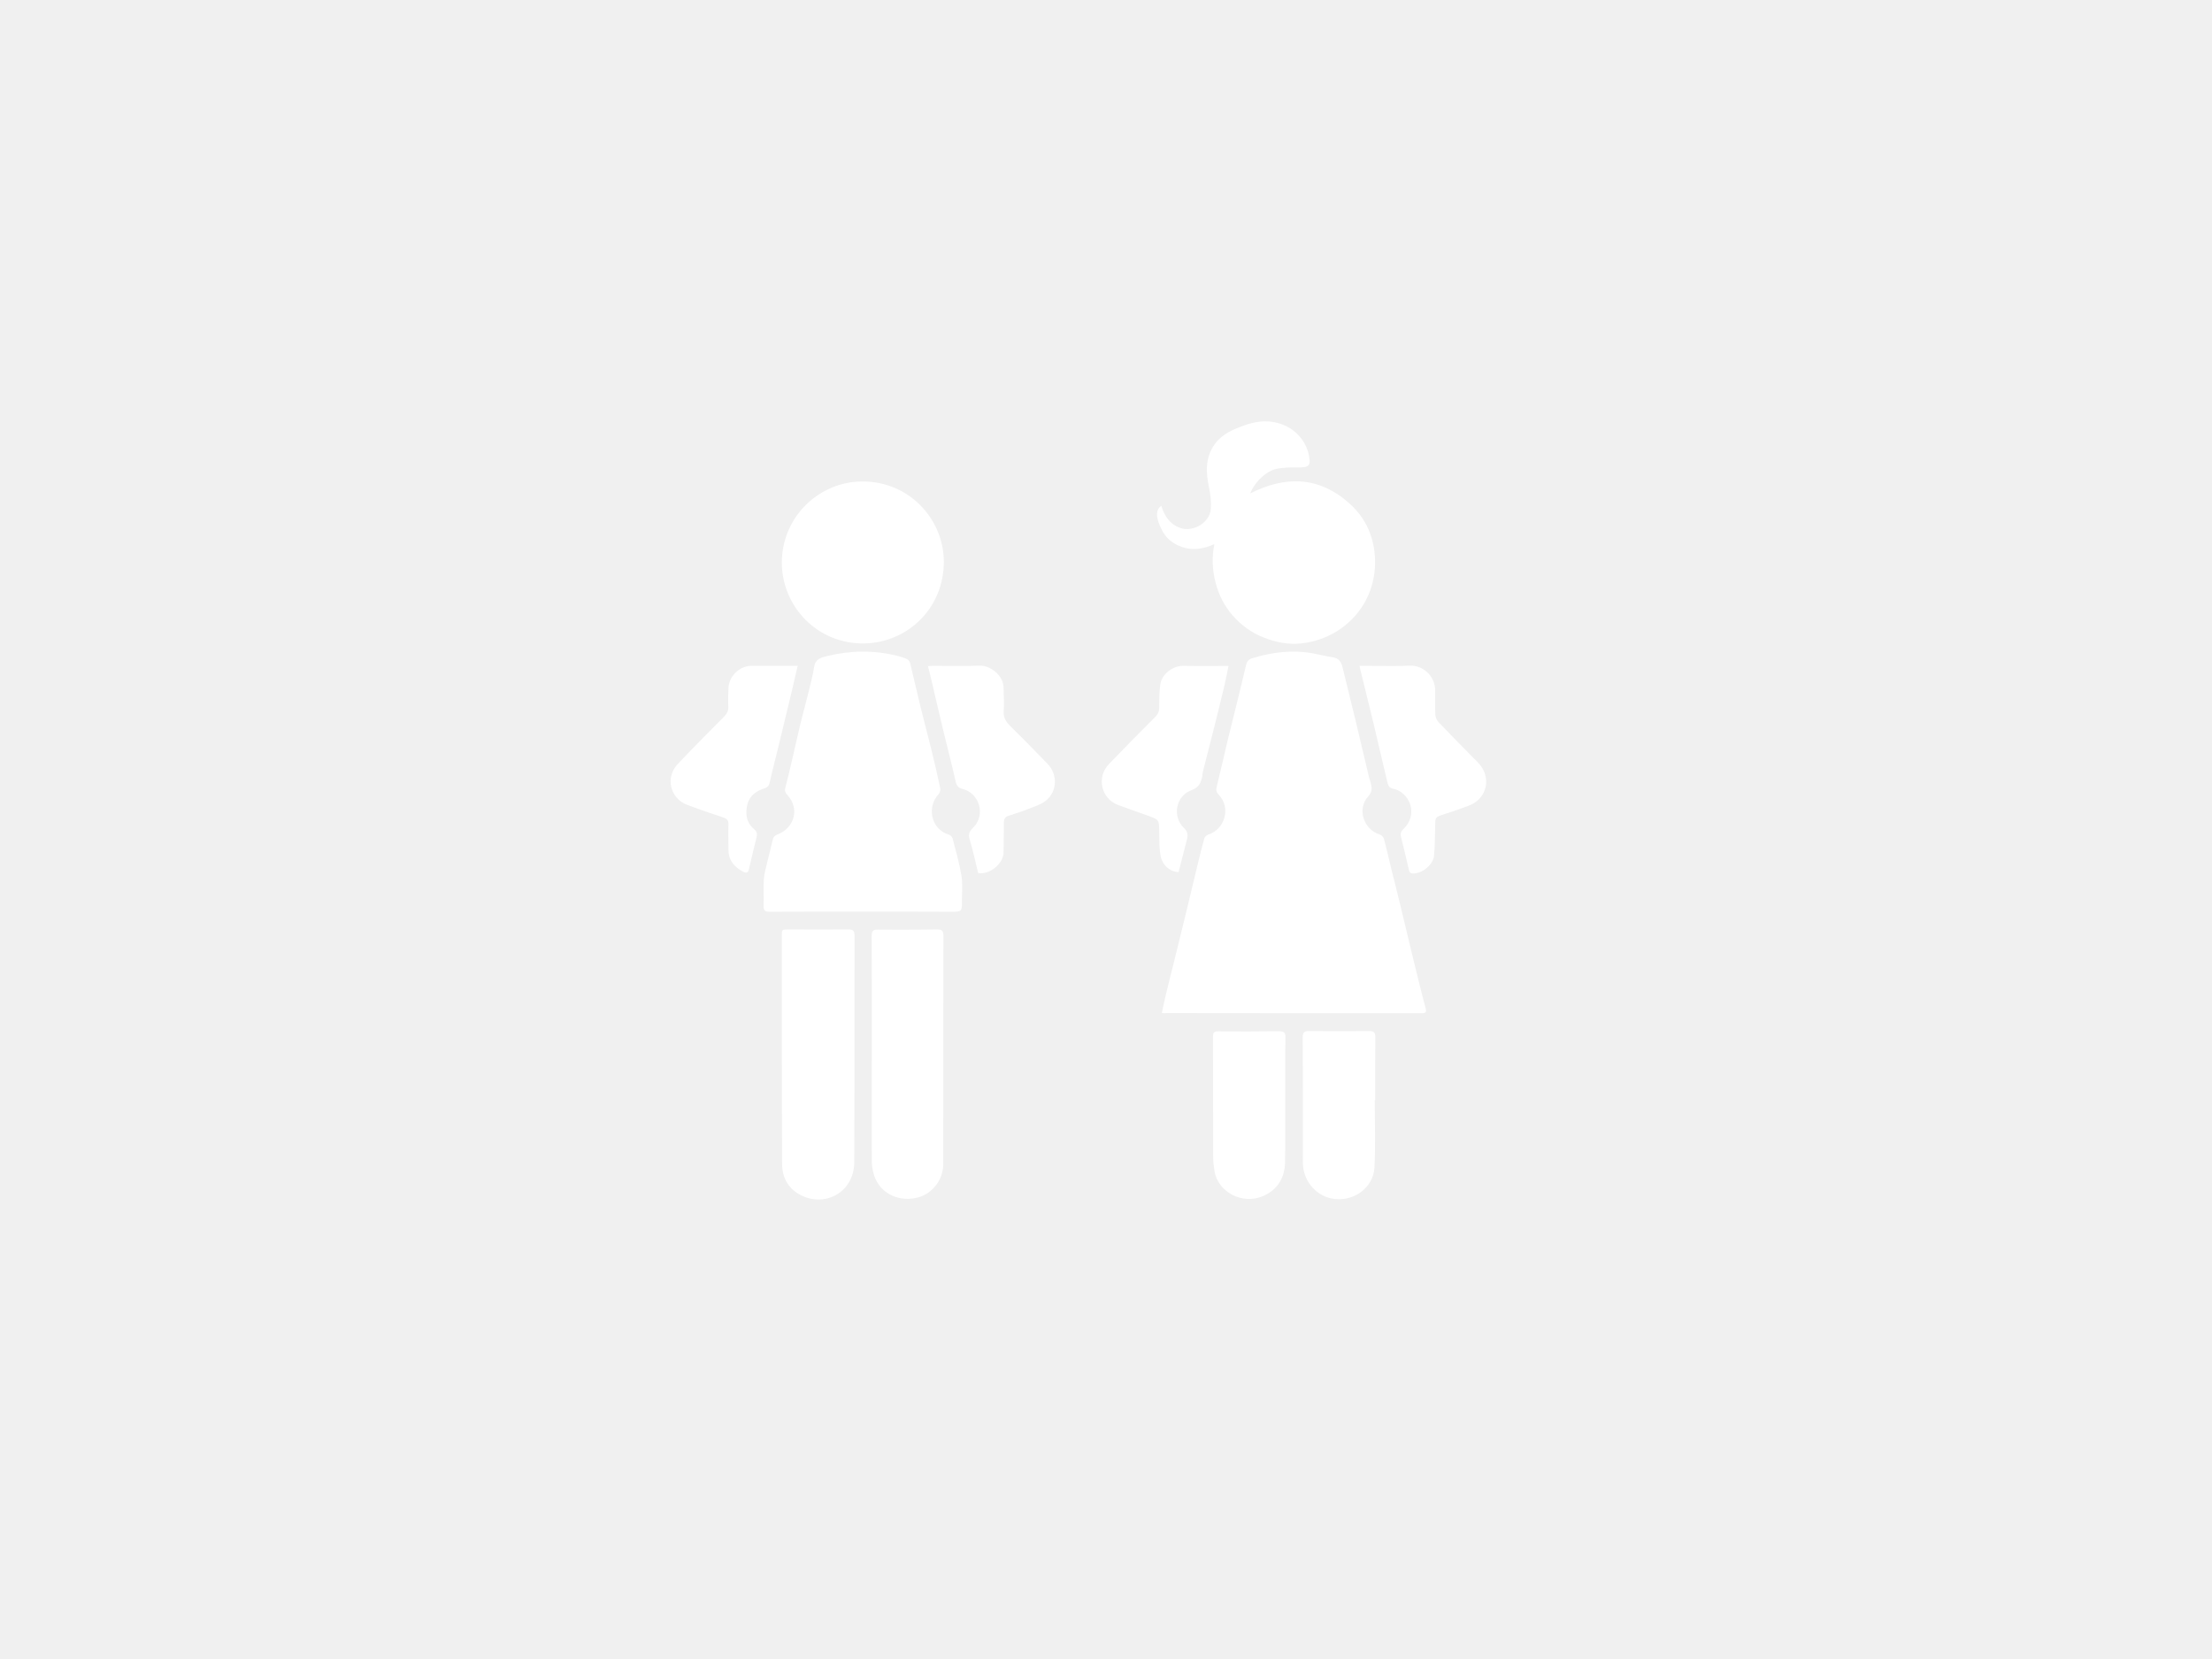
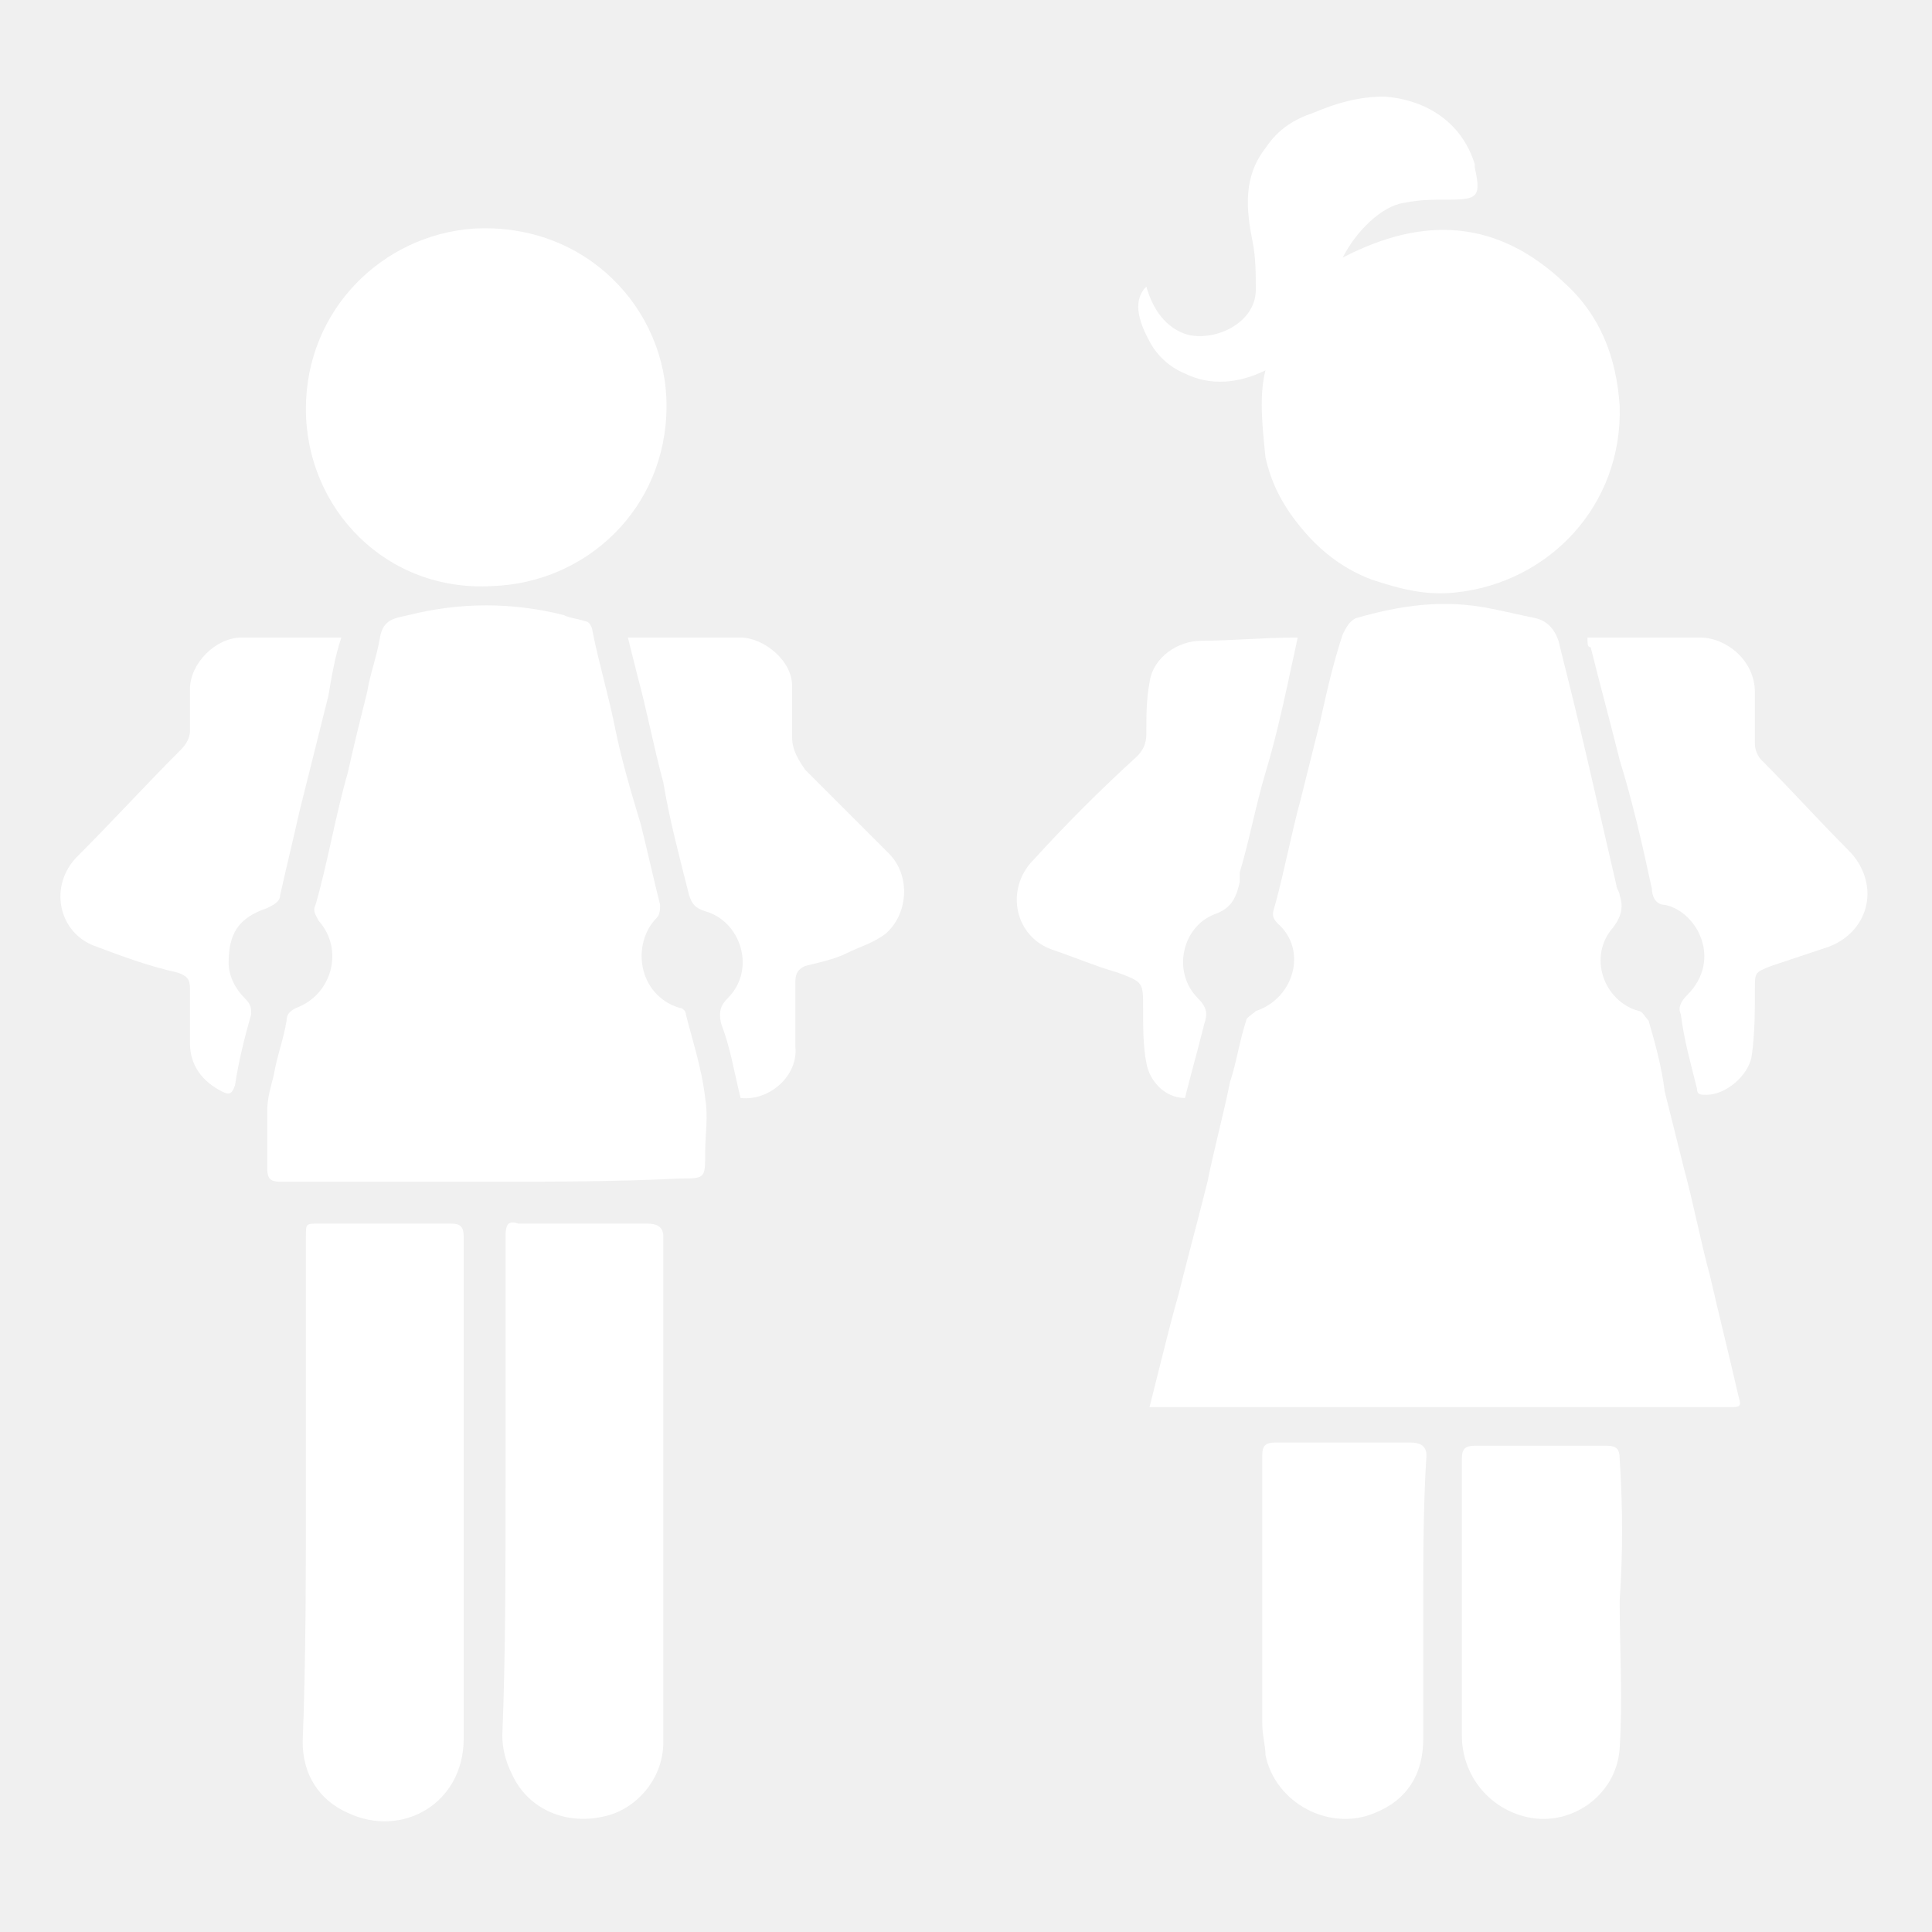
- <svg xmlns="http://www.w3.org/2000/svg" version="1.1" id="Слой_1" x="0px" y="0px" viewBox="0 0 1600 1200" style="enable-background:new 0 0 1600 1200;" xml:space="preserve">
+ <svg xmlns="http://www.w3.org/2000/svg" version="1.1" id="Слой_1" x="0px" y="0px" viewBox="0 0 60 60" style="enable-background:new 0 0 60 60;" xml:space="preserve">
  <style type="text/css">
	.st0{fill:#FFFFFF;}
</style>
  <g>
-     <path class="st0" d="M840.4,732.7c1-4.4,1.8-8.6,2.8-12.8c2-8.2,4-16.4,6.1-24.6c3-12.2,6-24.4,9-36.7c2.6-10.8,5.2-21.7,7.8-32.5   c1.6-6.6,3.2-13.2,5-19.7c0.3-1.1,1.7-2.3,2.8-2.7c12.3-3.9,16.6-19.6,7.6-28.9c-1.8-1.9-2-3.4-1.4-5.8c2.8-11.4,5.4-22.9,8.1-34.3   c2-8.3,4.2-16.7,6.2-25c2.3-9.5,4.7-19,6.9-28.6c0.6-2.6,1.8-4.2,4.5-5c14.4-4.4,28.9-6.2,43.9-3.5c4.9,0.9,9.7,2.2,14.6,2.9   c4.5,0.7,6,3.8,6.9,7.6c3.1,12.8,6.3,25.6,9.4,38.4c3.3,13.8,6.6,27.6,9.8,41.3c0.3,1.1,0.7,2.1,1,3.1c0.9,3.6,1.5,6.6-1.7,10.1   c-8.3,9-3.5,24,8.3,27.6c1.2,0.4,2.6,1.8,3,3c2,7.6,3.8,15.2,5.6,22.9c2.1,8.6,4.4,17.1,6.4,25.7c2.8,11.5,5.5,23.1,8.3,34.6   c3.2,13.2,6.4,26.4,9.9,39.5c0.8,3.1-0.1,3.6-2.8,3.6c-61.7,0-123.3,0-185-0.1C842.7,733,841.8,732.9,840.4,732.7z" />
-     <path class="st0" d="M623.7,659.4c-22.3,0-44.6,0-66.9,0.1c-3.2,0-4.6-0.7-4.5-4.3c0.3-6.3-0.2-12.7,0.2-19   c0.2-3.8,1.3-7.6,2.2-11.4c1.4-5.9,2.9-11.7,4.3-17.6c0.5-2,1.5-2.9,3.6-3.7c12-4.7,16-18.5,7-28.4c-1.5-1.7-2.2-2.8-1.5-5.5   c3.7-14.2,6.7-28.5,10.1-42.8c2.1-9,4.6-17.8,6.8-26.8c1.4-5.9,3-11.7,3.9-17.7c0.9-5.8,5.3-6.8,9.6-7.8   c16.8-4.1,33.7-4.3,50.6-0.1c2.4,0.6,4.7,1.3,6.9,2.3c1,0.5,2,1.8,2.3,2.9c2.6,10.6,5,21.3,7.6,31.9c2.6,10.7,5.5,21.3,8.1,32   c2.2,8.9,4.2,17.7,6.1,26.7c0.3,1.4-0.4,3.4-1.3,4.4c-8.2,8.7-6,25,7.7,29.2c1,0.3,2.2,1.5,2.5,2.5c2.3,8.9,4.9,17.8,6.4,26.9   c1,5.8,0.4,11.9,0.4,17.9c0.1,8.5,0.1,8.4-8.5,8.4C666.1,659.4,644.9,659.4,623.7,659.4z" />
-     <path class="st0" d="M878.4,393.6c-8.9,4-17.4,4.9-26.1,1c-5.1-2.3-9.1-5.9-11.7-10.9c-4.9-9.3-4.7-15.1-0.6-17.8   c2.3,7.3,6.1,13.3,13.8,16c9.2,3.2,21.2-3.8,22-13.6c0.4-5.2-0.2-10.7-1.3-15.8c-2.3-10.9-2.8-21.3,4-31c4.1-5.8,9.9-9.2,16.2-11.8   c7.1-2.9,14.4-5.3,22.2-4.9c13.4,0.7,25.1,8.7,29.2,21.8c0.1,0.5,0.3,0.9,0.4,1.4c1.9,9,0.9,10.2-8.1,10.1c-4.8,0-9.8,0-14.5,0.9   c-7.7,1.4-16.2,9.4-19.6,17.9c26.3-13.3,50.8-12.1,72.6,8c11.4,10.5,17.2,24.2,17.7,39.8c1,32.8-23.2,57.4-53.3,60.7   c-9.3,1-18.3-0.8-27.1-4.2c-8.8-3.4-16.2-8.8-22.4-15.8c-6.2-7-10.3-15.2-12.6-24.2C876.9,412.1,876.4,403,878.4,393.6z" />
-     <path class="st0" d="M565.5,406.9c0.2-32.5,25.5-56.5,54.3-58.5c36.5-2.4,62.9,26.6,62.9,57.9c0,33.4-25.8,58.2-56.9,59.1   C591.7,466.3,565.6,439.1,565.5,406.9z" />
-     <path class="st0" d="M565.5,759.9c0-27.6,0-55.3,0-82.9c0-4.7,0.1-4.7,4.7-4.7c14.5,0,29,0.1,43.5,0c3.4,0,4.4,1,4.4,4.4   c-0.1,54.7,0.1,109.4-0.2,164.1c-0.1,20.8-20,32.5-37.8,24.1c-9.5-4.5-14.4-12.6-14.4-23.3C565.6,814.2,565.6,787.1,565.5,759.9   C565.5,759.9,565.5,759.9,565.5,759.9z" />
-     <path class="st0" d="M630.6,759.3c0-27.4,0.1-54.8-0.1-82.2c0-3.8,1.1-4.8,4.7-4.7c14.1,0.2,28.3,0.1,42.4-0.1   c3.6,0,4.8,0.8,4.8,4.6c-0.1,54.9-0.1,109.9-0.1,164.8c0,12.8-9,22.1-18.5,24.5c-12.7,3.3-25.3-2.1-30.4-13.2   c-1.8-3.8-2.7-8.4-2.8-12.7C630.5,813.4,630.6,786.3,630.6,759.3C630.6,759.3,630.6,759.3,630.6,759.3z" />
-     <path class="st0" d="M707.5,631.5c-2-8.1-3.6-16.2-6.1-24.2c-1.2-3.8-0.3-5.8,2.4-8.5c9.6-9.5,4.5-25.2-7.7-28.2   c-2.8-0.7-4.1-2.2-4.8-5.1c-2.7-12.1-5.9-24.2-8.8-36.3c-2.8-11.4-5.4-22.9-8.1-34.4c-1-4.2-2-8.4-3.2-13c1.3-0.1,2.4-0.2,3.4-0.2   c11.3,0,22.7,0.3,34-0.1c7.6-0.3,17.2,7,17.3,15.8c0.1,5.7,0.5,11.5,0.1,17.2c-0.3,4.5,1.6,7.5,4.6,10.5   c9.2,9.1,18.3,18.3,27.3,27.7c7.3,7.7,6.8,20-1.5,26.5c-3.7,2.9-8.6,4.3-13,6.1c-4.5,1.8-9.1,3.2-13.7,4.7   c-2.6,0.8-3.6,2.3-3.6,5.1c0.1,7.2-0.2,14.4-0.2,21.5C725.9,624.2,716.4,632.9,707.5,631.5z" />
-     <path class="st0" d="M983.4,481.6c1.7,0,3,0,4.3,0c10.7,0,21.5,0.4,32.2-0.1c8.9-0.4,18.2,7,18.2,18.1c0,5.7-0.2,11.5,0.1,17.2   c0.1,1.8,0.9,4,2.2,5.4c9.4,9.8,18.9,19.6,28.5,29.2c10.2,10.1,7.2,26-6.1,31.2c-6.3,2.4-12.7,4.6-19.2,6.7   c-5.2,1.7-5.4,1.9-5.5,7.3c-0.2,7.4-0.1,14.9-0.8,22.2c-0.7,6.7-8.1,12.7-14.7,13c-2,0.1-3.1-0.5-3.5-2.6   c-1.8-7.9-3.7-15.8-5.7-23.7c-0.6-2.4-0.2-4,1.7-5.8c11.8-11.4,3.5-27.3-7.5-29.2c-3-0.5-3.7-2.9-4.2-5.2   c-3.4-14.2-6.6-28.3-10-42.5c-3-12.4-6.1-24.7-9.1-37.1C983.9,484.5,983.7,483.3,983.4,481.6z" />
-     <path class="st0" d="M577,481.6c-1.6,6.8-3,13.1-4.5,19.3c-3.1,12.7-6.1,25.4-9.2,38.1c-2.2,9.1-4.6,18.1-6.6,27.2   c-0.5,2.4-1.8,3.4-3.9,4.1c-9.1,2.9-13.1,8.7-12.9,18.2c0.1,4.7,2.2,8.5,5.7,11.4c1.9,1.6,2.2,3.3,1.7,5.5   c-1.9,7.7-3.8,15.3-5.5,23c-0.6,2.9-1.8,3.4-4.3,2.1c-6.5-3.4-10.6-8.3-10.6-16c0-6.1-0.2-12.2,0-18.3c0.1-3.2-1.5-4.1-4-5   c-8.7-2.9-17.4-5.8-26-9.1c-12.2-4.7-15.8-19.7-6.8-29.3c11.1-11.8,22.5-23.2,33.9-34.7c1.9-2,2.9-4,2.8-6.7   c-0.2-4.5-0.1-9,0.1-13.5c0.3-8.8,8-16.3,16.8-16.3C554.4,481.6,565.3,481.6,577,481.6z" />
-     <path class="st0" d="M888.6,481.7c-1.1,5.2-1.9,9.8-3,14.4c-2.3,9.7-4.7,19.3-7.1,29c-2.8,11-5.6,22-8.4,33   c-0.3,1.2-0.3,2.4-0.5,3.6c-1,4.7-2.5,8-8.1,10c-11,4.1-13.7,19-5.2,27.1c2.8,2.7,3.1,5.1,2.3,8.2c-2,7.9-4.1,15.9-6.1,23.8   c-5.9-0.1-11.7-4.8-13-11.7c-1.1-5.7-0.9-11.6-1-17.4c-0.1-8.7,0-8.7-8.2-11.7c-7.1-2.6-14.3-5-21.5-7.7   c-12.3-4.6-15.9-20.1-6.7-29.6c11-11.5,22.2-22.8,33.5-34.1c2.1-2.1,2.9-4.1,2.9-7c0-5.6,0-11.2,0.8-16.7   c1.3-7.9,9.5-13.4,16.8-13.3C866.7,481.9,877.3,481.7,888.6,481.7z" />
-     <path class="st0" d="M994.4,795.7c0,16.2,0.6,32.4-0.2,48.6c-0.7,15.5-16.4,25.9-31.5,22.5c-11.8-2.7-20.3-13.4-20.3-25.9   c0-30.2,0.1-60.4-0.1-90.6c0-3.6,1.1-4.6,4.6-4.5c14.5,0.1,29,0.1,43.5,0c3.4,0,4.4,1,4.4,4.4c-0.2,15.2-0.1,30.4-0.1,45.7   C994.6,795.7,994.5,795.7,994.4,795.7z" />
-     <path class="st0" d="M929.6,795.8c0,15,0.2,30-0.1,44.9c-0.2,11.2-5.3,19.8-15.8,24.4c-15.2,6.7-33.1-3.1-35.3-18.4   c-0.5-3.3-0.9-6.7-0.9-10.1c-0.1-29,0-58-0.1-86.9c0-3,0.9-3.7,3.8-3.7c14.6,0.1,29.2,0.1,43.8-0.1c3.4,0,4.9,0.7,4.8,4.6   C929.5,765.6,929.7,780.7,929.6,795.8C929.7,795.8,929.7,795.8,929.6,795.8z" />
+     <path class="st0" d="M35.7,43.7c0.1-0.4,0.2-0.8,0.3-1.2c0.2-0.8,0.4-1.6,0.6-2.3c0.3-1.2,0.6-2.3,0.9-3.5c0.2-1,0.5-2.1,0.7-3.1   c0.2-0.6,0.3-1.3,0.5-1.9c0-0.1,0.2-0.2,0.3-0.3c1.2-0.4,1.6-1.9,0.7-2.7c-0.2-0.2-0.2-0.3-0.1-0.6c0.3-1.1,0.5-2.2,0.8-3.3   c0.2-0.8,0.4-1.6,0.6-2.4c0.2-0.9,0.4-1.8,0.7-2.7c0.1-0.2,0.2-0.4,0.4-0.5c1.4-0.4,2.7-0.6,4.2-0.3c0.5,0.1,0.9,0.2,1.4,0.3   c0.4,0.1,0.6,0.4,0.7,0.7c0.3,1.2,0.6,2.4,0.9,3.7c0.3,1.3,0.6,2.6,0.9,3.9c0,0.1,0.1,0.2,0.1,0.3c0.1,0.3,0.1,0.6-0.2,1   c-0.8,0.9-0.3,2.3,0.8,2.6c0.1,0,0.2,0.2,0.3,0.3c0.2,0.7,0.4,1.4,0.5,2.2c0.2,0.8,0.4,1.6,0.6,2.4c0.3,1.1,0.5,2.2,0.8,3.3   c0.3,1.3,0.6,2.5,0.9,3.8c0.1,0.3,0,0.3-0.3,0.3c-5.9,0-11.7,0-17.6,0C35.9,43.7,35.8,43.7,35.7,43.7z" />
+     <path class="st0" d="M15.1,36.7c-2.1,0-4.2,0-6.4,0c-0.3,0-0.4-0.1-0.4-0.4c0-0.6,0-1.2,0-1.8c0-0.4,0.1-0.7,0.2-1.1   c0.1-0.6,0.3-1.1,0.4-1.7c0-0.2,0.1-0.3,0.3-0.4c1.1-0.4,1.5-1.8,0.7-2.7c-0.1-0.2-0.2-0.3-0.1-0.5c0.4-1.4,0.6-2.7,1-4.1   c0.2-0.9,0.4-1.7,0.6-2.5c0.1-0.6,0.3-1.1,0.4-1.7c0.1-0.6,0.5-0.6,0.9-0.7c1.6-0.4,3.2-0.4,4.8,0c0.2,0.1,0.4,0.1,0.7,0.2   c0.1,0,0.2,0.2,0.2,0.3c0.2,1,0.5,2,0.7,3c0.2,1,0.5,2,0.8,3c0.2,0.8,0.4,1.7,0.6,2.5c0,0.1,0,0.3-0.1,0.4   c-0.8,0.8-0.6,2.4,0.7,2.8c0.1,0,0.2,0.1,0.2,0.2c0.2,0.8,0.5,1.7,0.6,2.6c0.1,0.6,0,1.1,0,1.7c0,0.8,0,0.8-0.8,0.8   C19.1,36.7,17.1,36.7,15.1,36.7z" />
+     <path class="st0" d="M39.3,11.5c-0.8,0.4-1.7,0.5-2.5,0.1c-0.5-0.2-0.9-0.6-1.1-1c-0.5-0.9-0.4-1.4-0.1-1.7   c0.2,0.7,0.6,1.3,1.3,1.5C37.8,10.6,39,10,39,9c0-0.5,0-1-0.1-1.5c-0.2-1-0.3-2,0.4-2.9c0.4-0.6,0.9-0.9,1.5-1.1   C41.5,3.2,42.2,3,43,3c1.3,0.1,2.4,0.8,2.8,2.1c0,0,0,0.1,0,0.1c0.2,0.9,0.1,1-0.8,1c-0.5,0-0.9,0-1.4,0.1   c-0.7,0.1-1.5,0.9-1.9,1.7c2.5-1.3,4.8-1.2,6.9,0.8c1.1,1,1.6,2.3,1.7,3.8c0.1,3.1-2.2,5.5-5.1,5.8c-0.9,0.1-1.7-0.1-2.6-0.4   c-0.8-0.3-1.5-0.8-2.1-1.5c-0.6-0.7-1-1.4-1.2-2.3C39.2,13.2,39.1,12.3,39.3,11.5z" />
+     <path class="st0" d="M9.5,12.7c0-3.1,2.4-5.4,5.2-5.6c3.5-0.2,6,2.5,6,5.5c0,3.2-2.5,5.5-5.4,5.6C12,18.4,9.5,15.8,9.5,12.7z" />
+     <path class="st0" d="M9.5,46.3c0-2.6,0-5.3,0-7.9c0-0.4,0-0.4,0.4-0.4c1.4,0,2.8,0,4.1,0c0.3,0,0.4,0.1,0.4,0.4   c0,5.2,0,10.4,0,15.6c0,2-1.9,3.1-3.6,2.3c-0.9-0.4-1.4-1.2-1.4-2.2C9.5,51.5,9.5,48.9,9.5,46.3L9.5,46.3z" />
+     <path class="st0" d="M15.7,46.2c0-2.6,0-5.2,0-7.8c0-0.4,0.1-0.5,0.4-0.4c1.3,0,2.7,0,4,0c0.3,0,0.5,0.1,0.5,0.4   c0,5.2,0,10.5,0,15.7c0,1.2-0.9,2.1-1.8,2.3c-1.2,0.3-2.4-0.2-2.9-1.3c-0.2-0.4-0.3-0.8-0.3-1.2C15.7,51.4,15.7,48.8,15.7,46.2   L15.7,46.2z" />
+     <path class="st0" d="M23,34.1c-0.2-0.8-0.3-1.5-0.6-2.3c-0.1-0.4,0-0.6,0.2-0.8c0.9-0.9,0.4-2.4-0.7-2.7c-0.3-0.1-0.4-0.2-0.5-0.5   c-0.3-1.2-0.6-2.3-0.8-3.5c-0.3-1.1-0.5-2.2-0.8-3.3c-0.1-0.4-0.2-0.8-0.3-1.2c0.1,0,0.2,0,0.3,0c1.1,0,2.2,0,3.2,0   c0.7,0,1.6,0.7,1.6,1.5c0,0.5,0,1.1,0,1.6c0,0.4,0.2,0.7,0.4,1c0.9,0.9,1.7,1.7,2.6,2.6c0.7,0.7,0.6,1.9-0.1,2.5   c-0.4,0.3-0.8,0.4-1.2,0.6c-0.4,0.2-0.9,0.3-1.3,0.4c-0.2,0.1-0.3,0.2-0.3,0.5c0,0.7,0,1.4,0,2C24.8,33.4,23.9,34.2,23,34.1z" />
+     <path class="st0" d="M49.3,19.8c0.2,0,0.3,0,0.4,0c1,0,2,0,3.1,0c0.8,0,1.7,0.7,1.7,1.7c0,0.5,0,1.1,0,1.6c0,0.2,0.1,0.4,0.2,0.5   c0.9,0.9,1.8,1.9,2.7,2.8c1,1,0.7,2.5-0.6,3c-0.6,0.2-1.2,0.4-1.8,0.6c-0.5,0.2-0.5,0.2-0.5,0.7c0,0.7,0,1.4-0.1,2.1   c-0.1,0.6-0.8,1.2-1.4,1.2c-0.2,0-0.3,0-0.3-0.2c-0.2-0.8-0.4-1.5-0.5-2.3c-0.1-0.2,0-0.4,0.2-0.6c1.1-1.1,0.3-2.6-0.7-2.8   c-0.3,0-0.4-0.3-0.4-0.5c-0.3-1.4-0.6-2.7-1-4c-0.3-1.2-0.6-2.3-0.9-3.5C49.3,20.1,49.3,20,49.3,19.8z" />
+     <path class="st0" d="M10.6,19.8c-0.2,0.6-0.3,1.2-0.4,1.8c-0.3,1.2-0.6,2.4-0.9,3.6c-0.2,0.9-0.4,1.7-0.6,2.6   c0,0.2-0.2,0.3-0.4,0.4c-0.9,0.3-1.2,0.8-1.2,1.7c0,0.4,0.2,0.8,0.5,1.1c0.2,0.2,0.2,0.3,0.2,0.5c-0.2,0.7-0.4,1.5-0.5,2.2   c-0.1,0.3-0.2,0.3-0.4,0.2c-0.6-0.3-1-0.8-1-1.5c0-0.6,0-1.2,0-1.7c0-0.3-0.1-0.4-0.4-0.5C4.6,30,3.8,29.7,3,29.4   c-1.2-0.4-1.5-1.9-0.6-2.8c1.1-1.1,2.1-2.2,3.2-3.3c0.2-0.2,0.3-0.4,0.3-0.6c0-0.4,0-0.9,0-1.3c0-0.8,0.8-1.6,1.6-1.6   C8.5,19.8,9.5,19.8,10.6,19.8z" />
+     <path class="st0" d="M40.3,19.8c-0.1,0.5-0.2,0.9-0.3,1.4c-0.2,0.9-0.4,1.8-0.7,2.8c-0.3,1-0.5,2.1-0.8,3.1c0,0.1,0,0.2,0,0.3   c-0.1,0.4-0.2,0.8-0.8,1c-1,0.4-1.3,1.8-0.5,2.6c0.3,0.3,0.3,0.5,0.2,0.8c-0.2,0.8-0.4,1.5-0.6,2.3c-0.6,0-1.1-0.5-1.2-1.1   c-0.1-0.5-0.1-1.1-0.1-1.7c0-0.8,0-0.8-0.8-1.1c-0.7-0.2-1.4-0.5-2-0.7c-1.2-0.4-1.5-1.9-0.6-2.8c1-1.1,2.1-2.2,3.2-3.2   c0.2-0.2,0.3-0.4,0.3-0.7c0-0.5,0-1.1,0.1-1.6c0.1-0.8,0.9-1.3,1.6-1.3C38.2,19.9,39.2,19.8,40.3,19.8z" />
+     <path class="st0" d="M50.3,49.7c0,1.5,0.1,3.1,0,4.6c-0.1,1.5-1.6,2.5-3,2.1c-1.1-0.3-1.9-1.3-1.9-2.5c0-2.9,0-5.7,0-8.6   c0-0.3,0.1-0.4,0.4-0.4c1.4,0,2.8,0,4.1,0c0.3,0,0.4,0.1,0.4,0.4C50.4,46.8,50.4,48.3,50.3,49.7C50.4,49.7,50.3,49.7,50.3,49.7z" />
+     <path class="st0" d="M44.2,49.7c0,1.4,0,2.9,0,4.3c0,1.1-0.5,1.9-1.5,2.3c-1.4,0.6-3.1-0.3-3.4-1.8c0-0.3-0.1-0.6-0.1-1   c0-2.8,0-5.5,0-8.3c0-0.3,0.1-0.4,0.4-0.4c1.4,0,2.8,0,4.2,0c0.3,0,0.5,0.1,0.5,0.4C44.2,46.8,44.2,48.3,44.2,49.7   C44.2,49.7,44.2,49.7,44.2,49.7z" />
  </g>
</svg>
